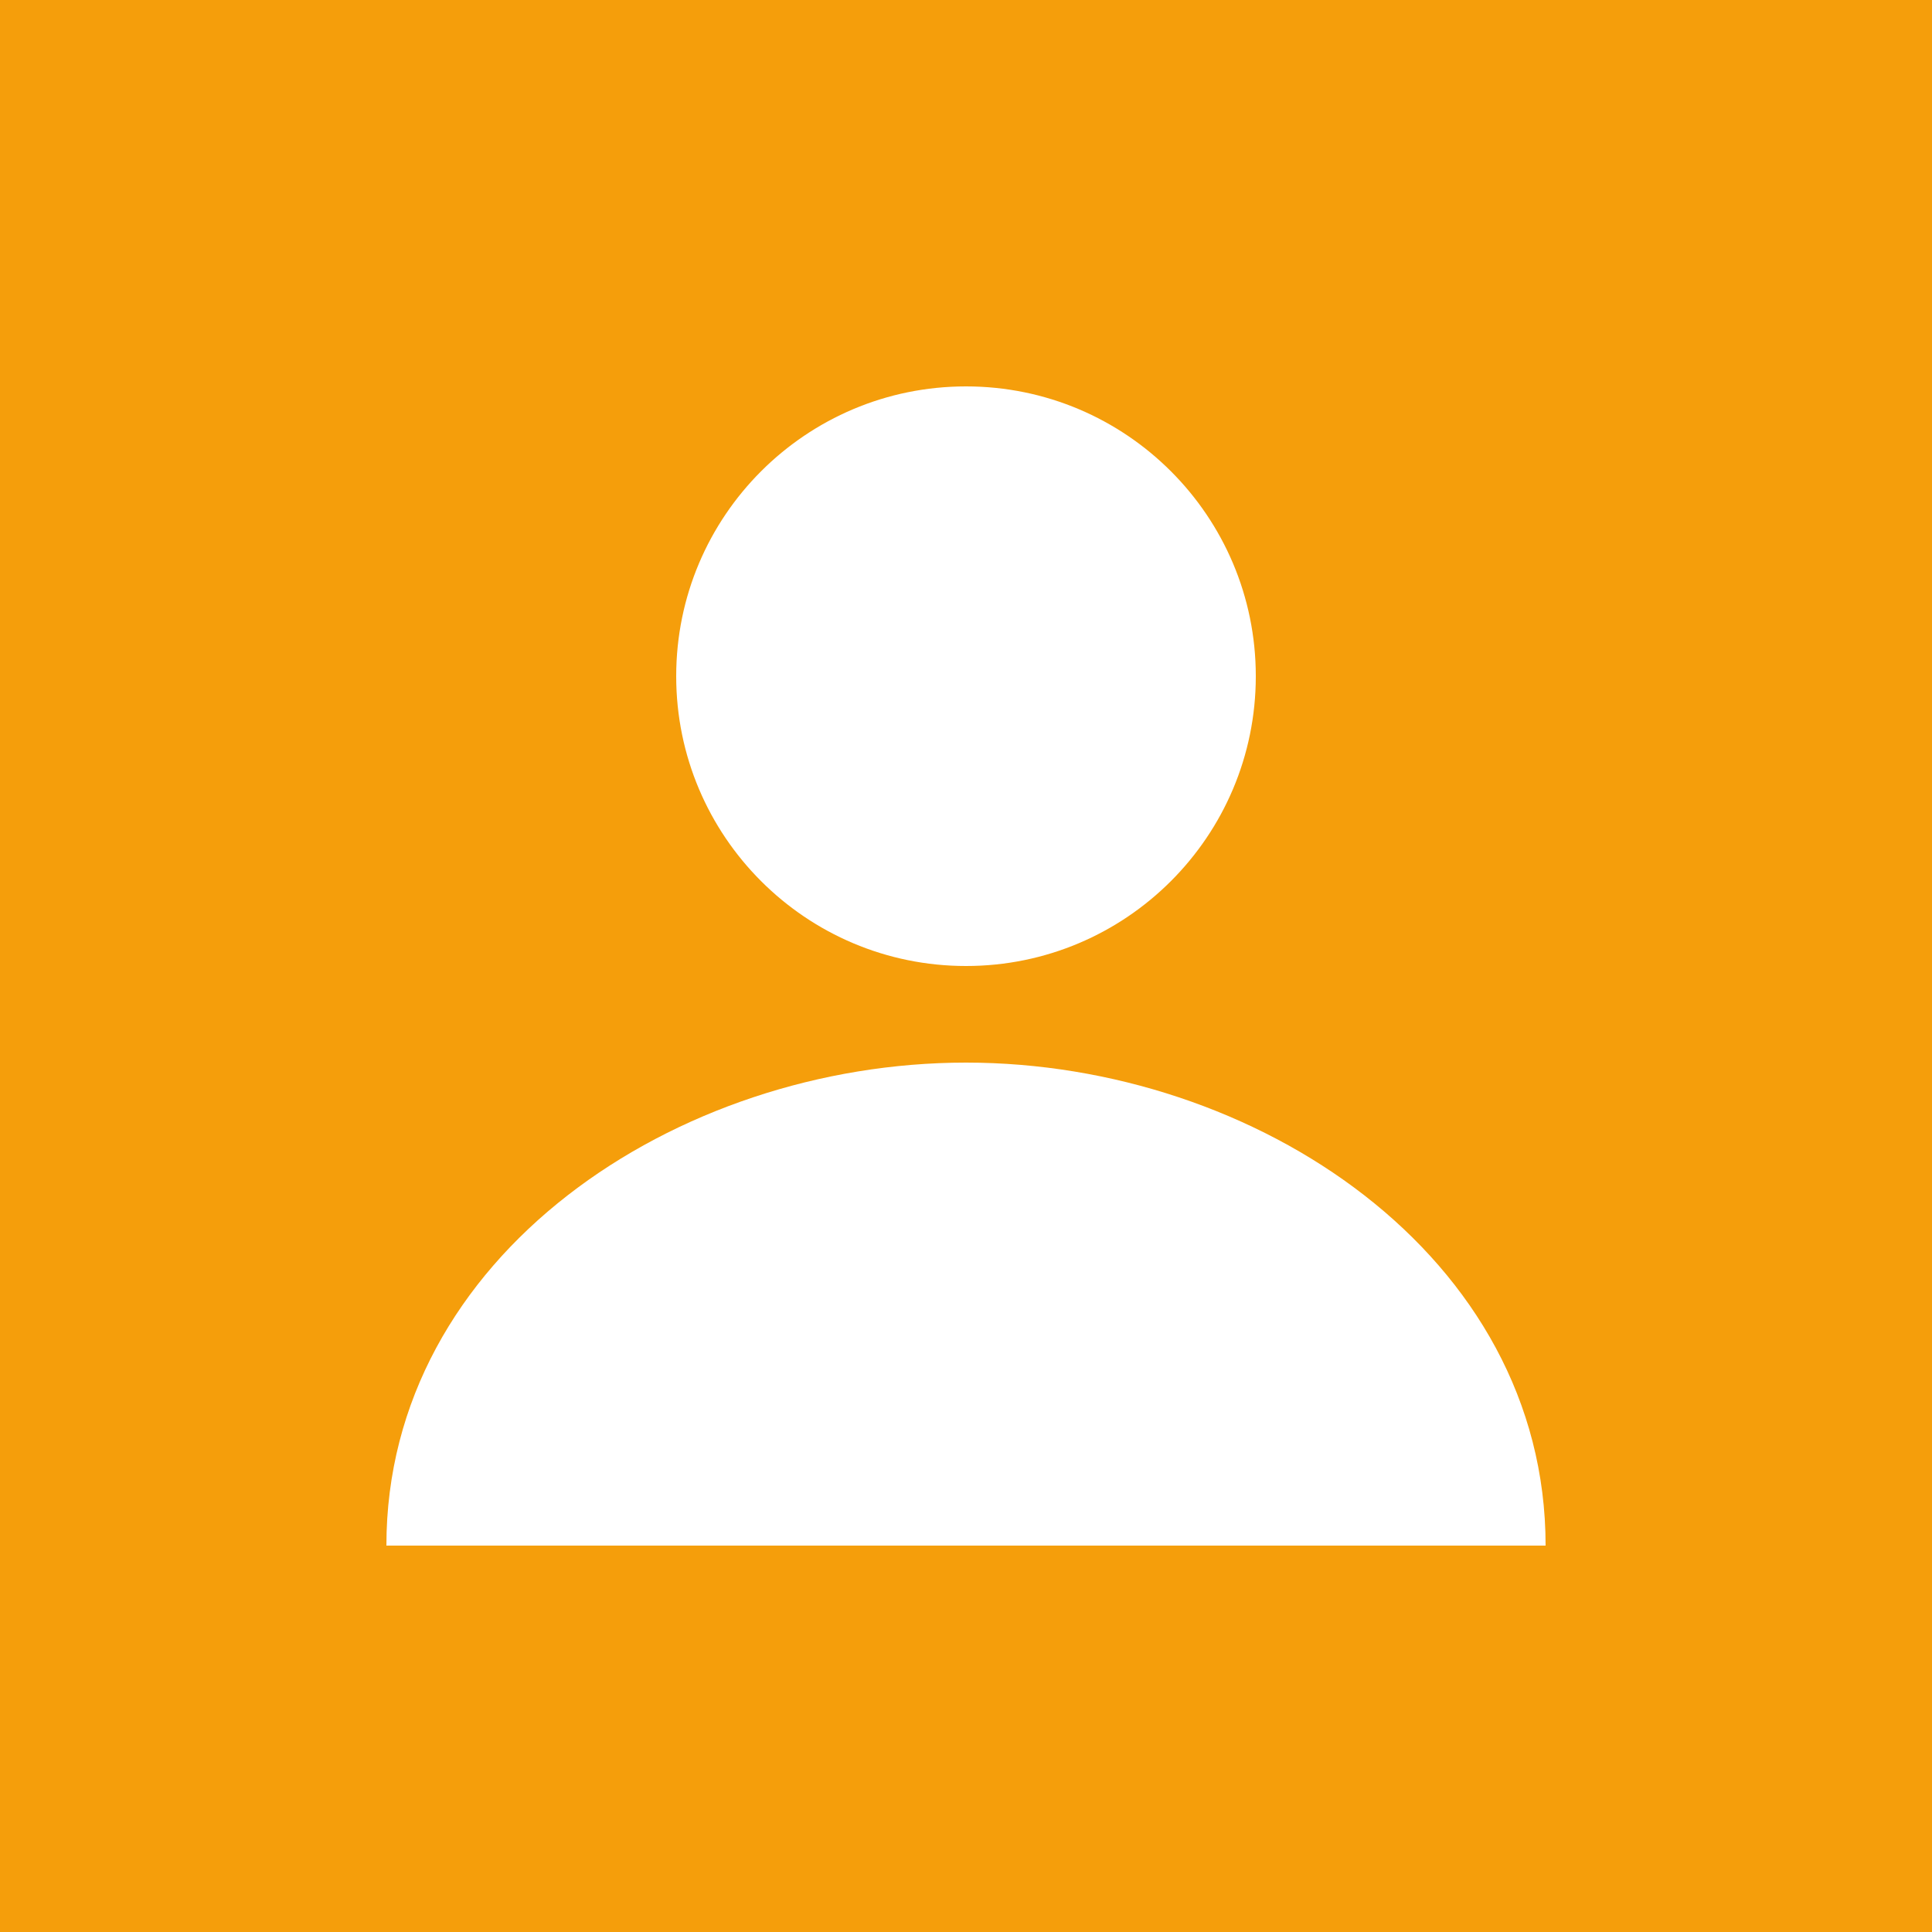
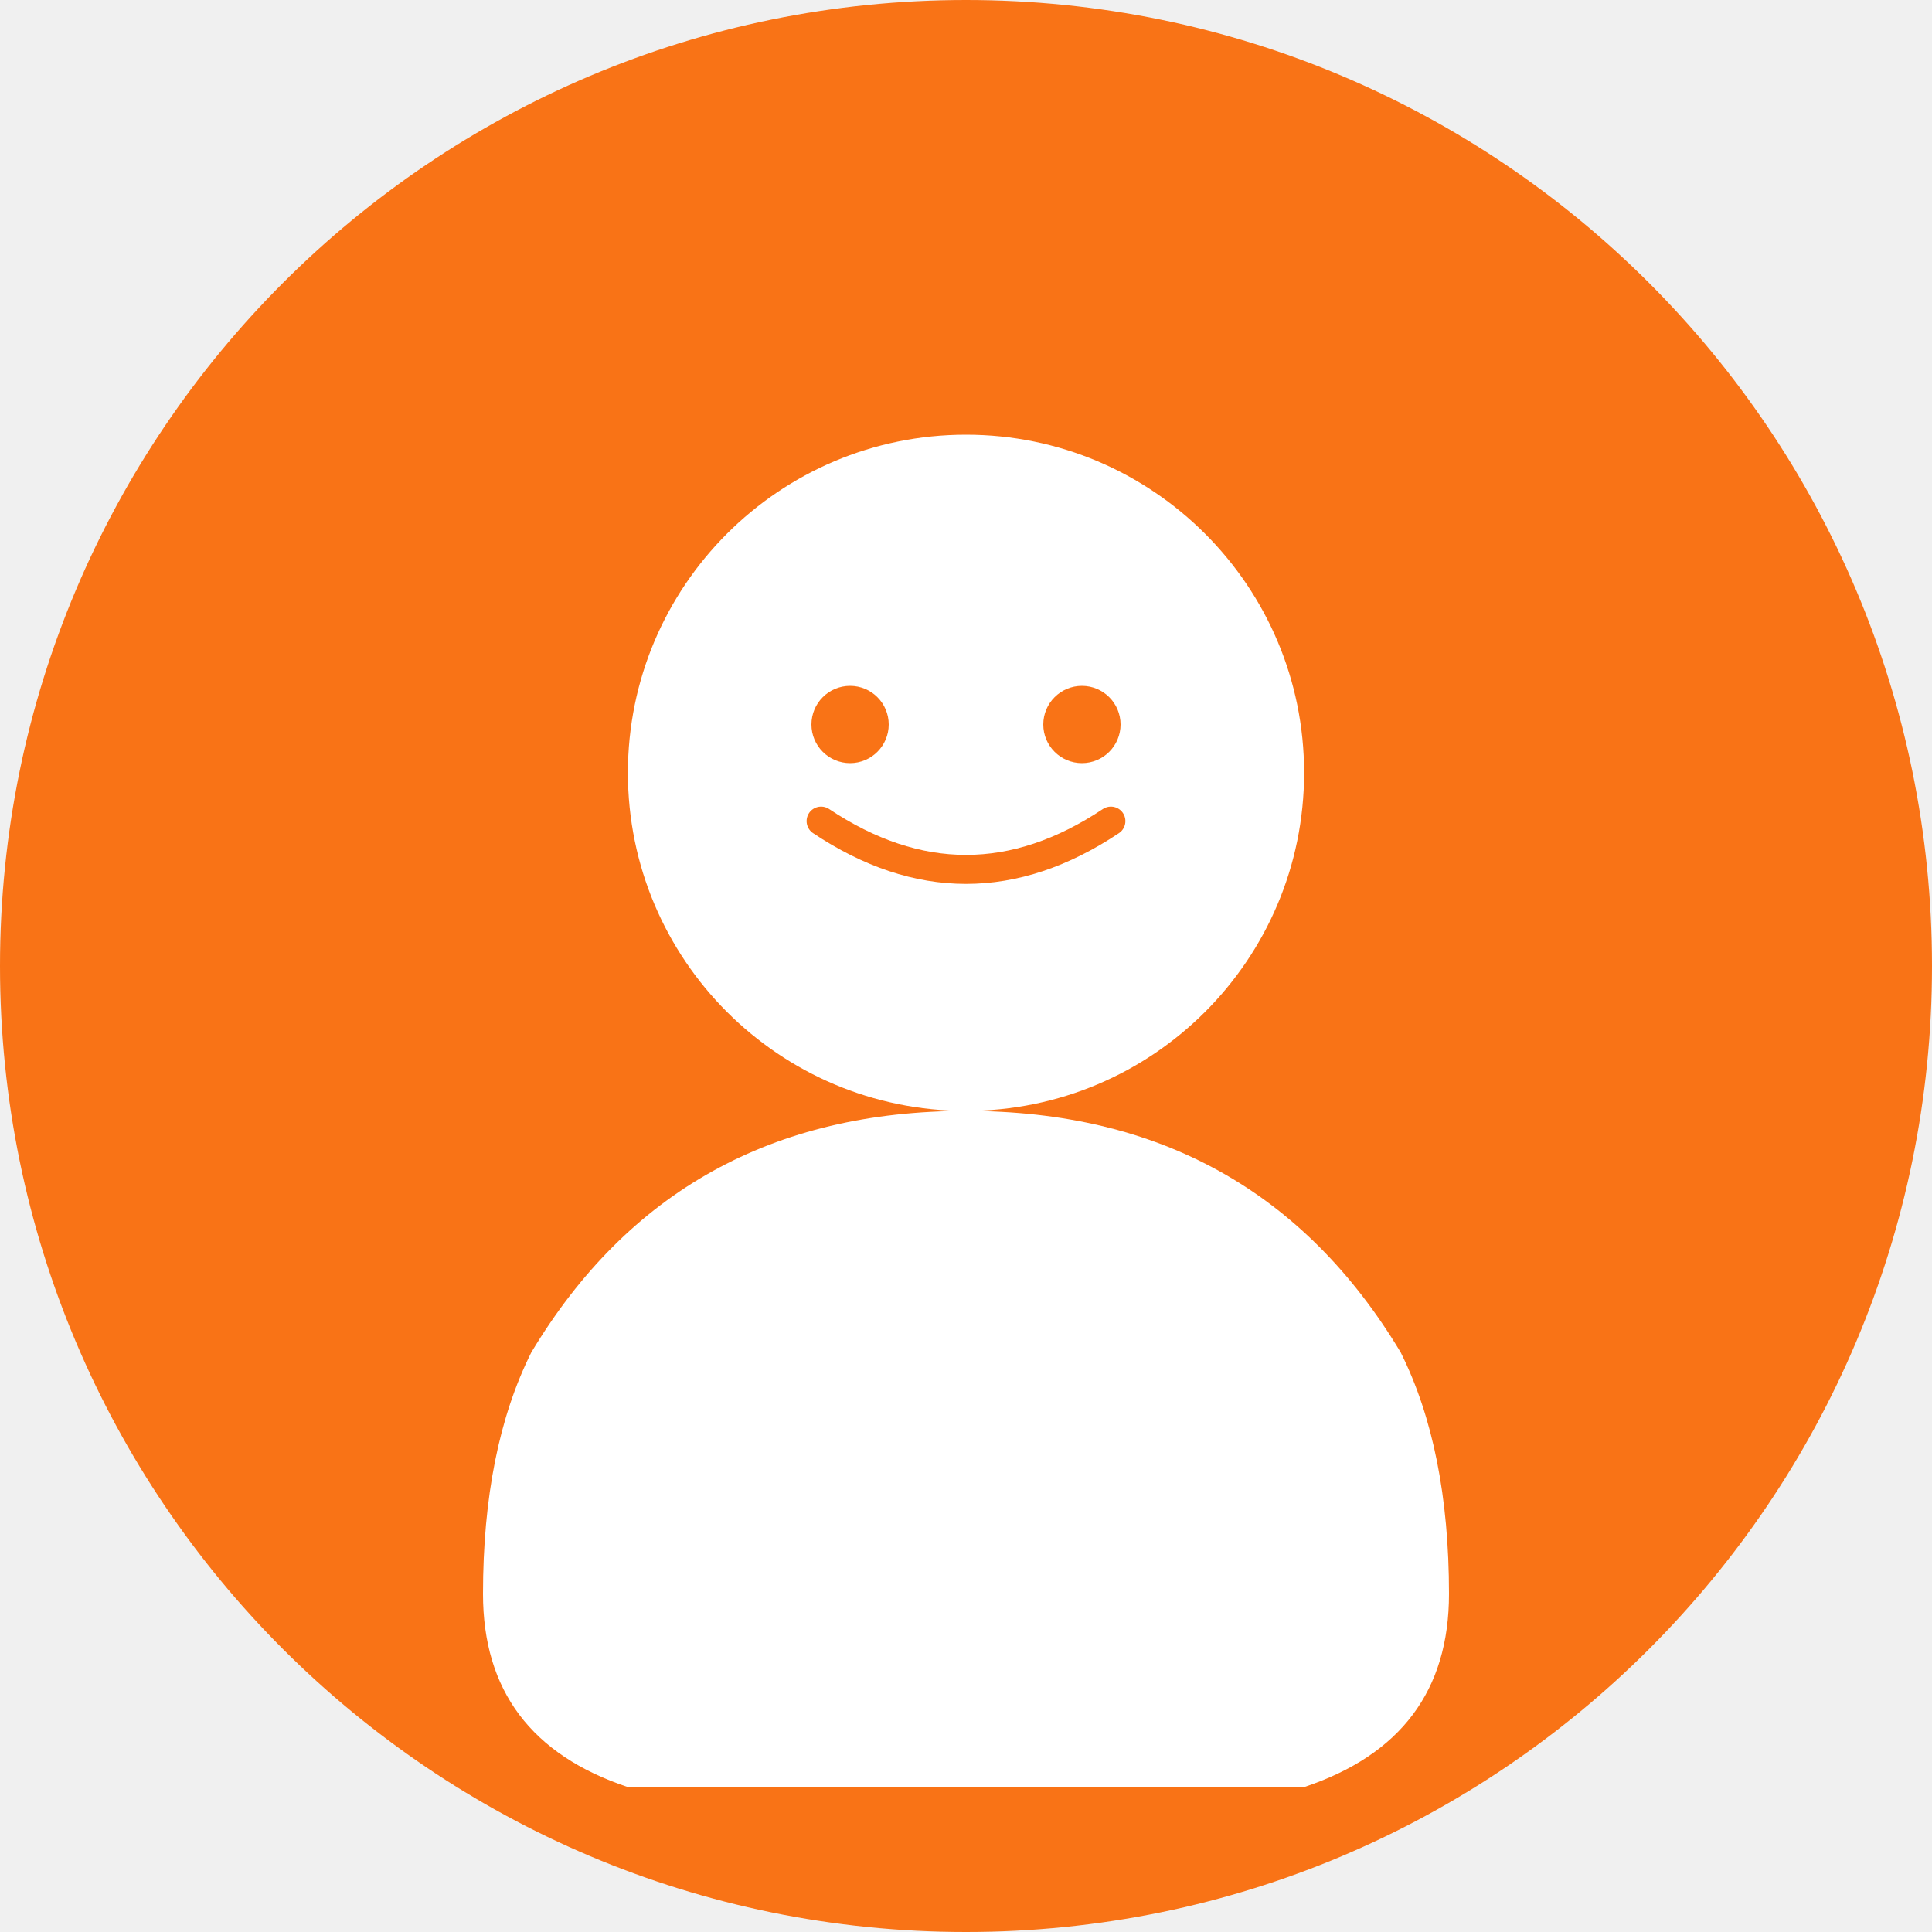
- <svg xmlns="http://www.w3.org/2000/svg" width="100" height="100" viewBox="0 0 100 100" fill="none">
-   <rect width="100" height="100" fill="#F59E0B" />
-   <circle cx="50" cy="35" r="15" fill="white" />
-   <path d="M20 80C20 65 35 55 50 55C65 55 80 65 80 80Z" fill="white" />
+ <svg xmlns="http://www.w3.org/2000/svg" viewBox="0 0 200 200" width="200" height="200">
+   <circle cx="100" cy="100" r="100" fill="#f97316" />
+   <circle cx="100" cy="80" r="35" fill="#ffffff" />
+   <path d="M 100 115 Q 70 115 55 140 Q 50 150 50 165 Q 50 180 65 185 L 135 185 Q 150 180 150 165 Q 150 150 145 140 Q 130 115 100 115 Z" fill="#ffffff" />
+   <path d="M 85 85 Q 100 95 115 85" stroke="#f97316" stroke-width="3" fill="none" stroke-linecap="round" />
+   <circle cx="88" cy="75" r="4" fill="#f97316" />
+   <circle cx="112" cy="75" r="4" fill="#f97316" />
</svg>
